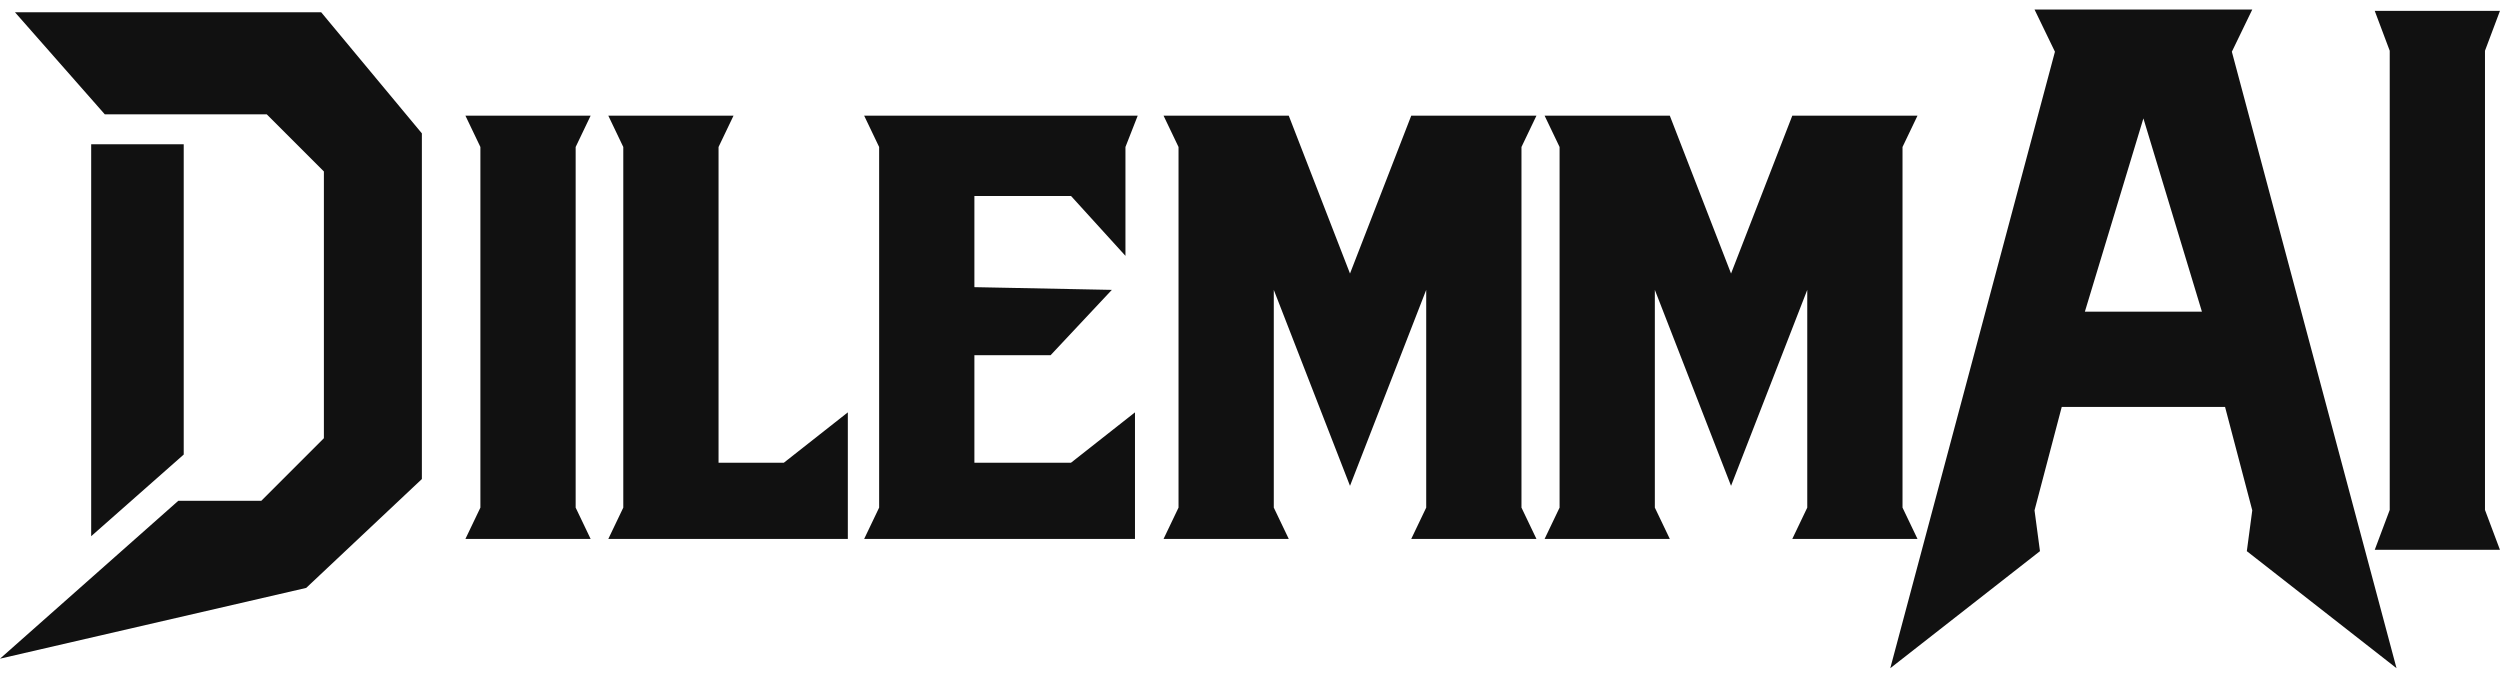
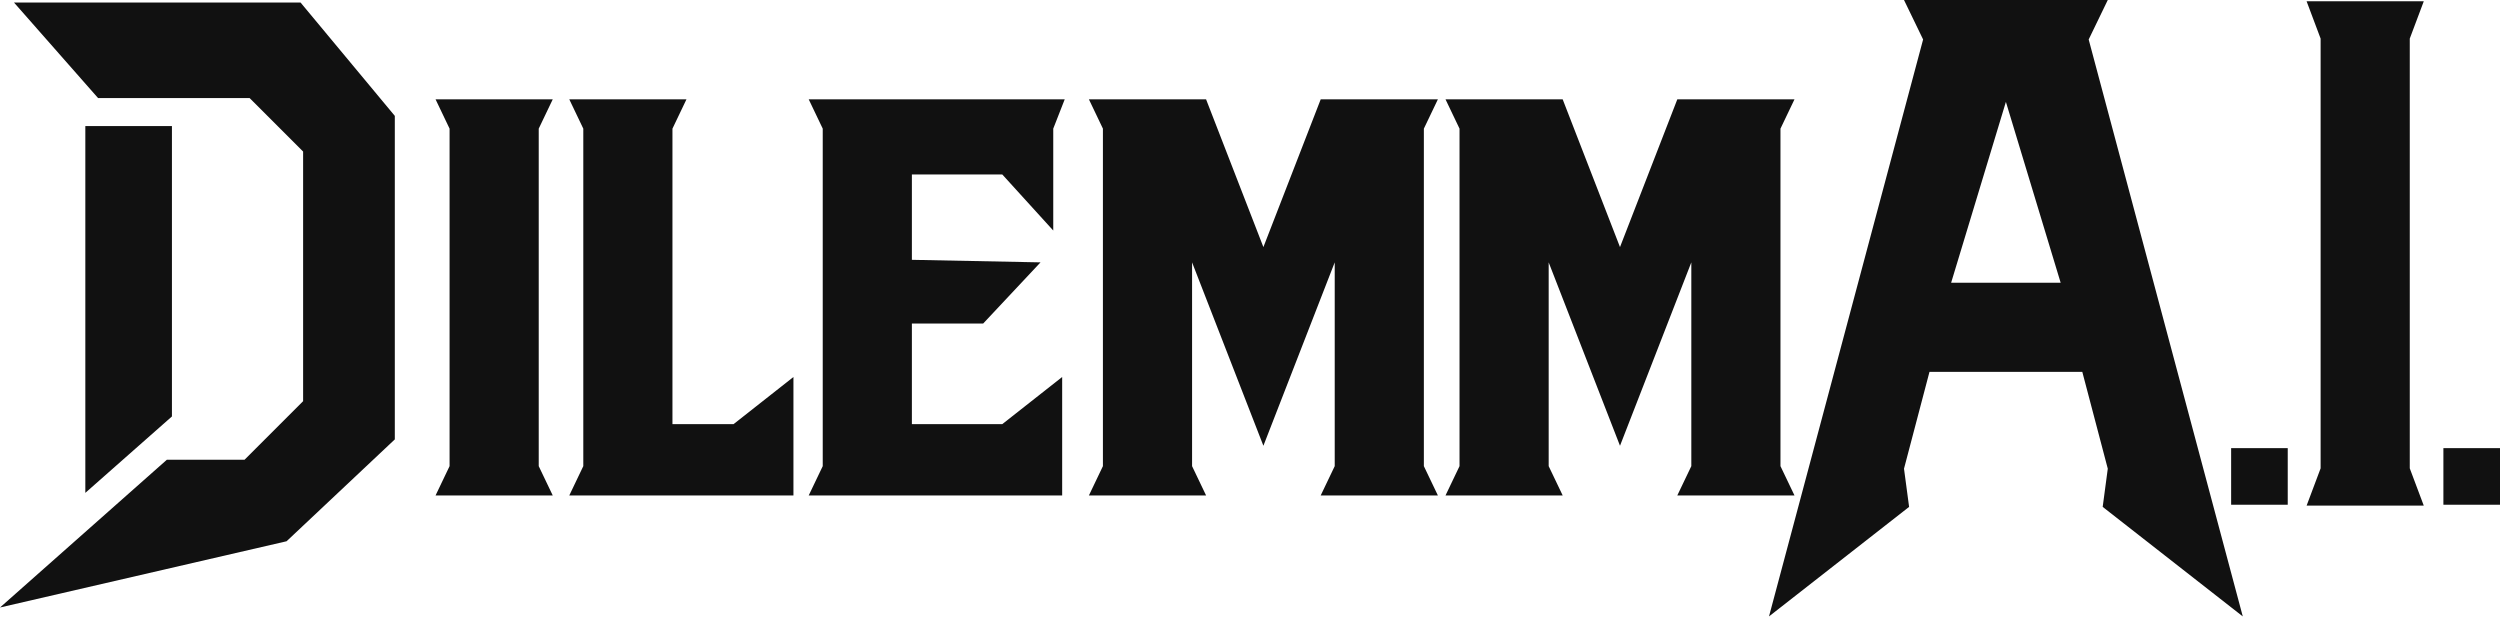
- <svg xmlns="http://www.w3.org/2000/svg" width="552" height="150" viewBox="0 0 496 131" fill="none">
-   <path d="M446.85 0L442.8 8.37L475.47 130.68L445.77 107.46L446.85 99.36L441.45 78.84H409.05L403.65 99.36L404.73 107.46L375.03 130.68L407.7 8.37L403.65 0H446.85ZM413.64 59.94H436.86L425.25 21.6L413.64 59.94Z" fill="#111111" />
-   <path d="M63.72 0.54H2.97L20.79 20.79H52.92L64.26 32.13V85.05L51.84 97.47H35.37L0 128.79L60.75 114.75L83.7 93.15V24.57L63.72 0.54Z" fill="#111111" />
-   <path d="M36.45 26.73H18.09V104.49L36.45 88.29V26.73Z" fill="#111111" />
-   <path d="M117.18 21.06H92.34L95.31 27.27V98.82L92.34 105.03H117.18L114.21 98.82V27.27L117.18 21.06Z" fill="#111111" />
-   <path d="M495.99 0.27H471.15L474.12 8.177V99.283L471.15 107.19H495.99L493.02 99.283V8.177L495.99 0.27Z" fill="#111111" />
-   <path d="M255.69 21.06H230.85L233.82 27.27V98.82L230.85 105.03H255.69L252.72 98.82V55.62L267.84 94.5L282.96 55.62V98.82L279.99 105.03H304.83L301.86 98.82V27.27L304.83 21.06H279.99L267.84 52.38L255.69 21.06Z" fill="#111111" />
-   <path d="M331.29 21.06H306.45L309.42 27.27V98.82L306.45 105.03H331.29L328.32 98.82V55.62L343.44 94.5L358.56 55.62V98.82L355.59 105.03H380.43L377.46 98.82V27.27L380.43 21.06H355.59L343.44 52.38L331.29 21.06Z" fill="#111111" />
-   <path d="M145.53 21.06H120.69L123.66 27.27V98.82L120.69 105.03H168.21V79.92L155.52 89.91H142.56V27.27L145.53 21.06Z" fill="#111111" />
-   <path d="M174.42 27.27L171.45 21.06H225.72L223.29 27.27V48.87L212.49 36.99H193.32V55.08L220.59 55.62L208.44 68.58H193.32V89.91H212.49L225.18 79.92V105.03H171.45L174.42 98.82V27.27Z" fill="#111111" />
+ <svg xmlns="http://www.w3.org/2000/svg" width="530" height="131" viewBox="0 0 530 131" fill="none">
+   <path d="M442.799 8.37L475.47 130.68L445.77 107.46L446.85 99.36L441.449 78.84H409.049L403.649 99.36L404.729 107.46L375.029 130.68L407.699 8.37L403.649 0H446.85L442.799 8.37ZM83.7 24.569V93.149L60.75 114.749L0 128.789L35.37 97.469H51.84L64.26 85.049V32.129L52.92 20.789H20.79L2.97 0.539H63.72L83.7 24.569ZM510.87 8.181V99.286L513.84 107.193H489L491.97 99.286V8.181L489 0.273H513.84L510.87 8.181ZM485 107H473V95H485V107ZM530 107H518V95H530V107ZM114.21 27.273V98.822L117.18 105.032H92.34L95.31 98.822V27.273L92.34 21.062H117.18L114.21 27.273ZM142.56 27.273V89.912H155.52L168.209 79.923V105.032H120.689L123.659 98.822V27.273L120.689 21.062H145.529L142.56 27.273ZM223.289 27.273V48.872L212.489 36.992H193.319V55.082L220.589 55.622L208.439 68.582H193.319V89.912H212.489L225.18 79.923V105.032H171.449L174.419 98.822V27.273L171.449 21.062H225.719L223.289 27.273ZM267.84 52.383L279.989 21.062H304.83L301.859 27.273V98.822L304.83 105.032H279.989L282.96 98.822V55.622L267.84 94.503L252.72 55.622V98.822L255.689 105.032H230.85L233.819 98.822V27.273L230.85 21.062H255.689L267.84 52.383ZM343.439 52.383L355.589 21.062H380.43L377.459 27.273V98.822L380.43 105.032H355.589L358.56 98.822V55.622L343.439 94.503L328.319 55.622V98.822L331.289 105.032H306.449L309.419 98.822V27.273L306.449 21.062H331.289L343.439 52.383ZM36.45 88.286L18.09 104.486V26.727H36.45V88.286ZM413.64 59.94H436.859L425.25 21.6L413.64 59.94Z" fill="#111111" />
</svg>
